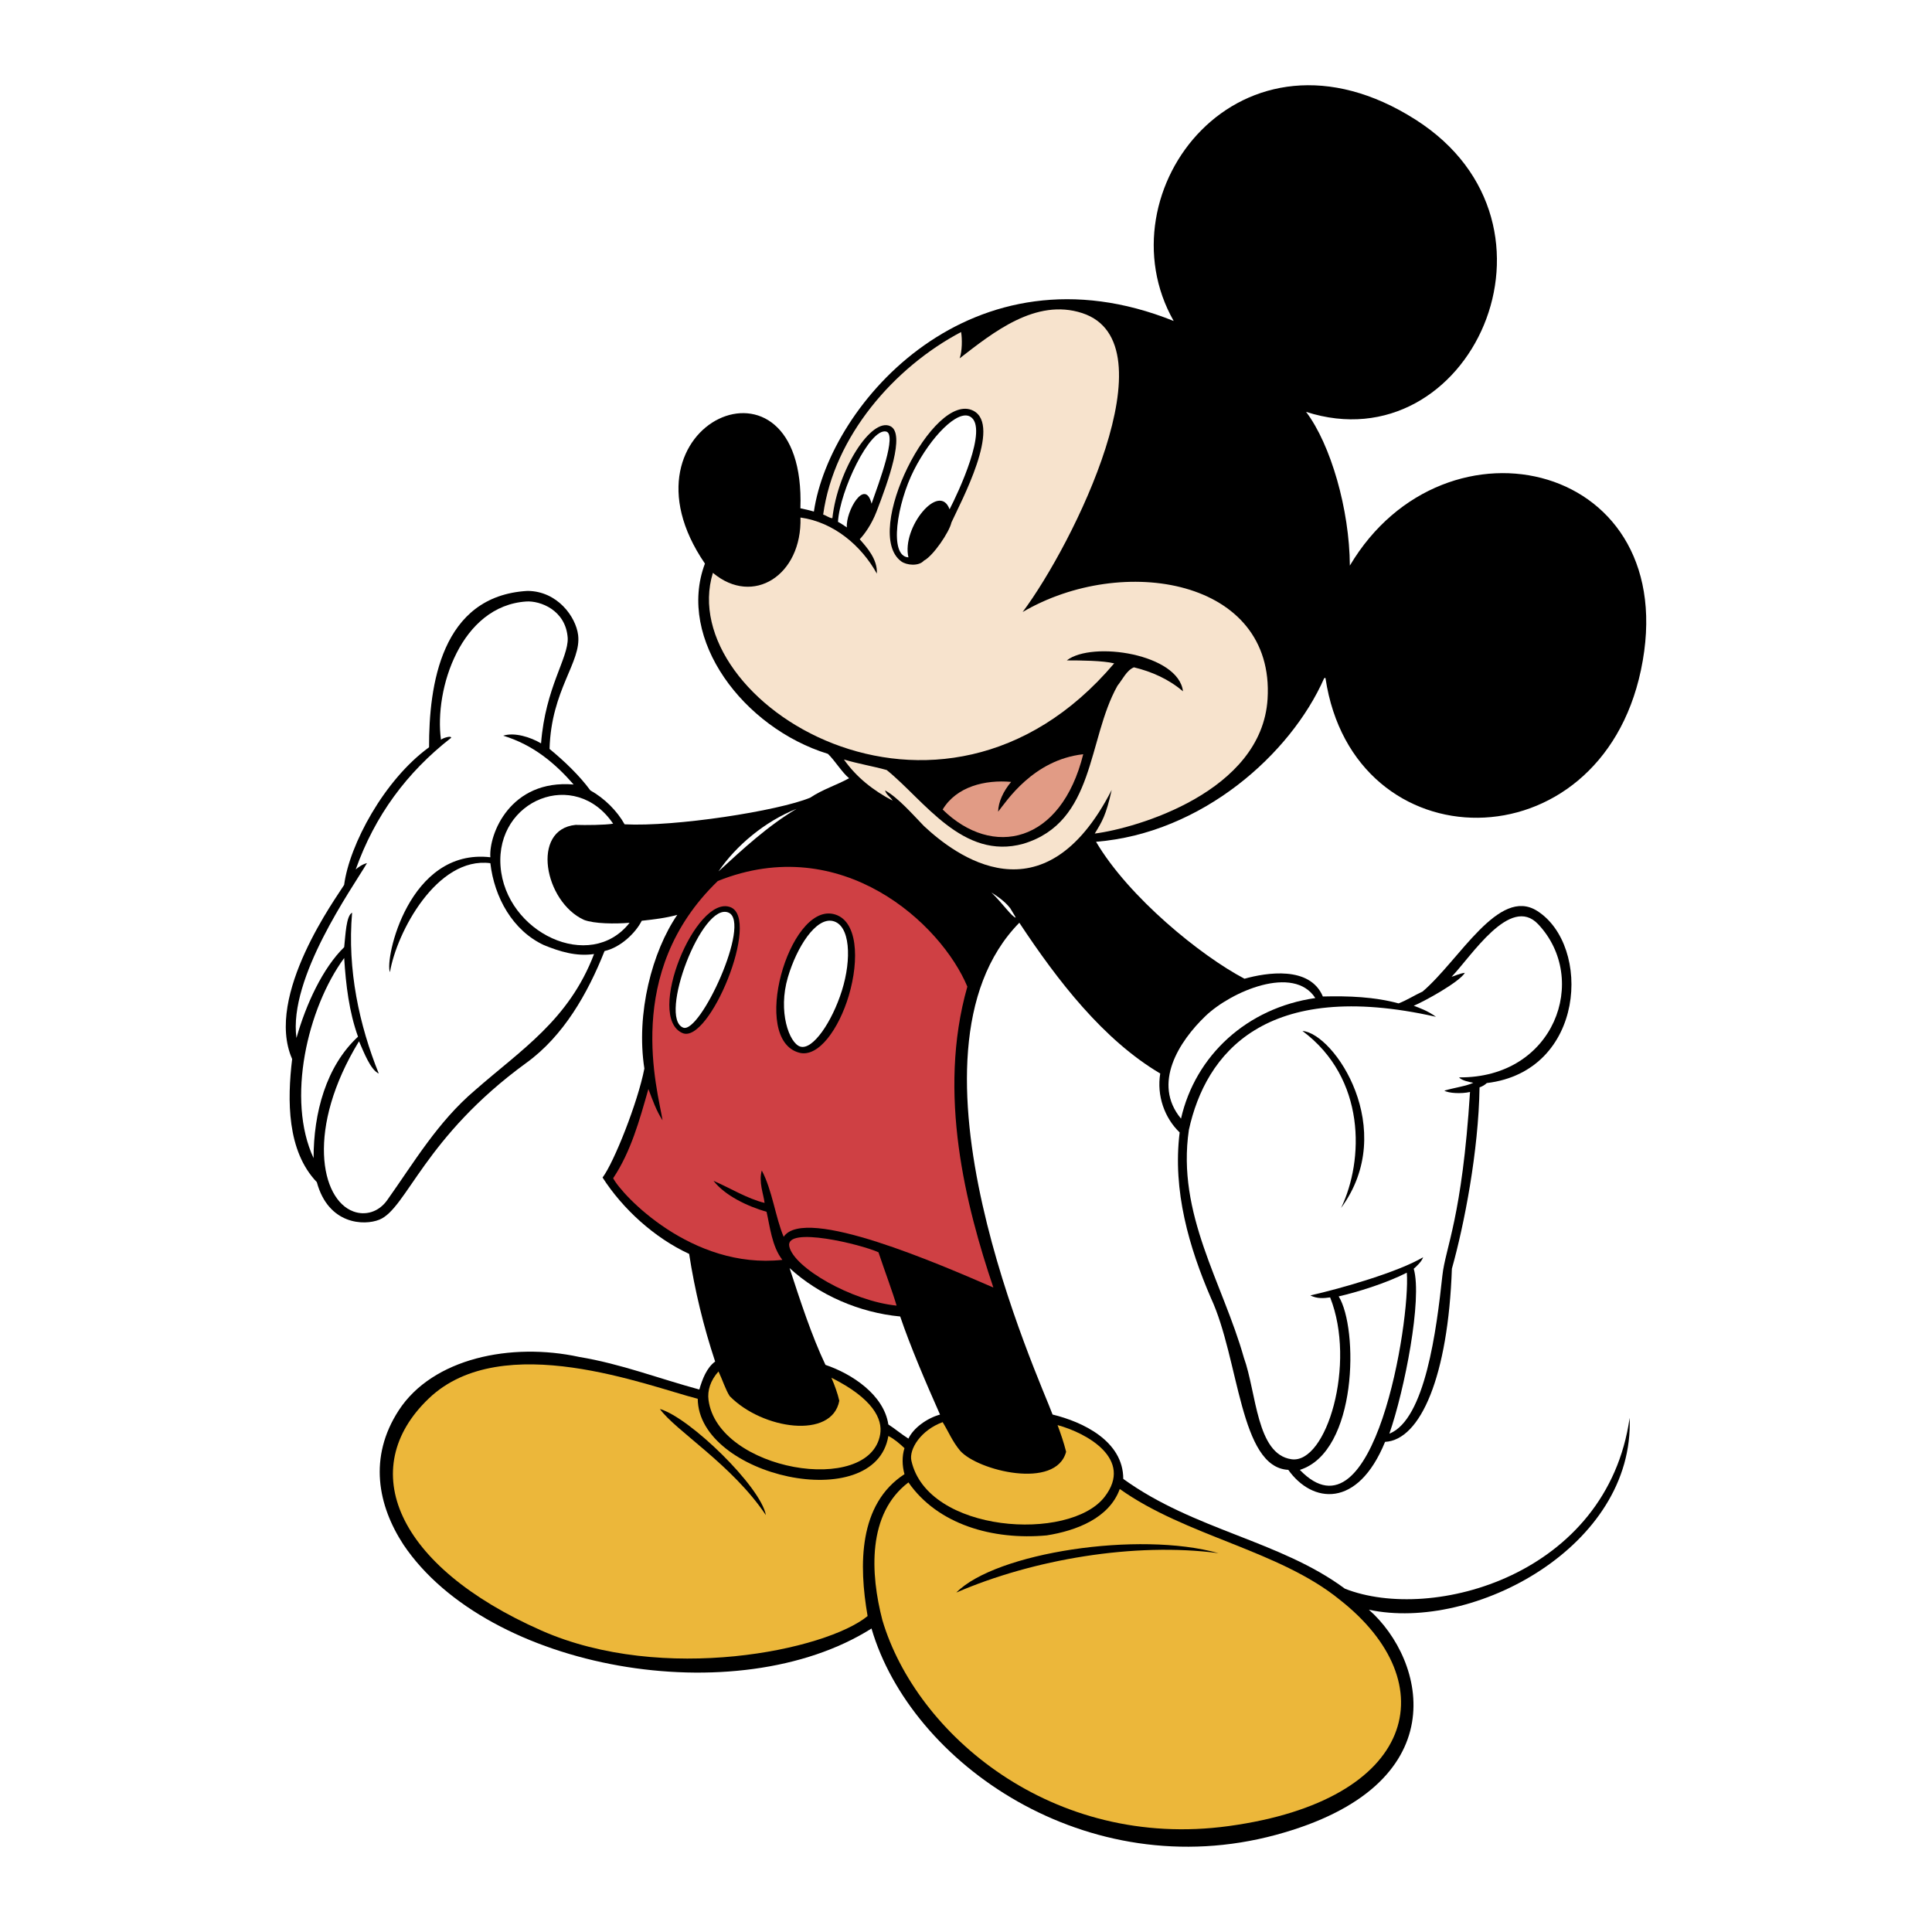
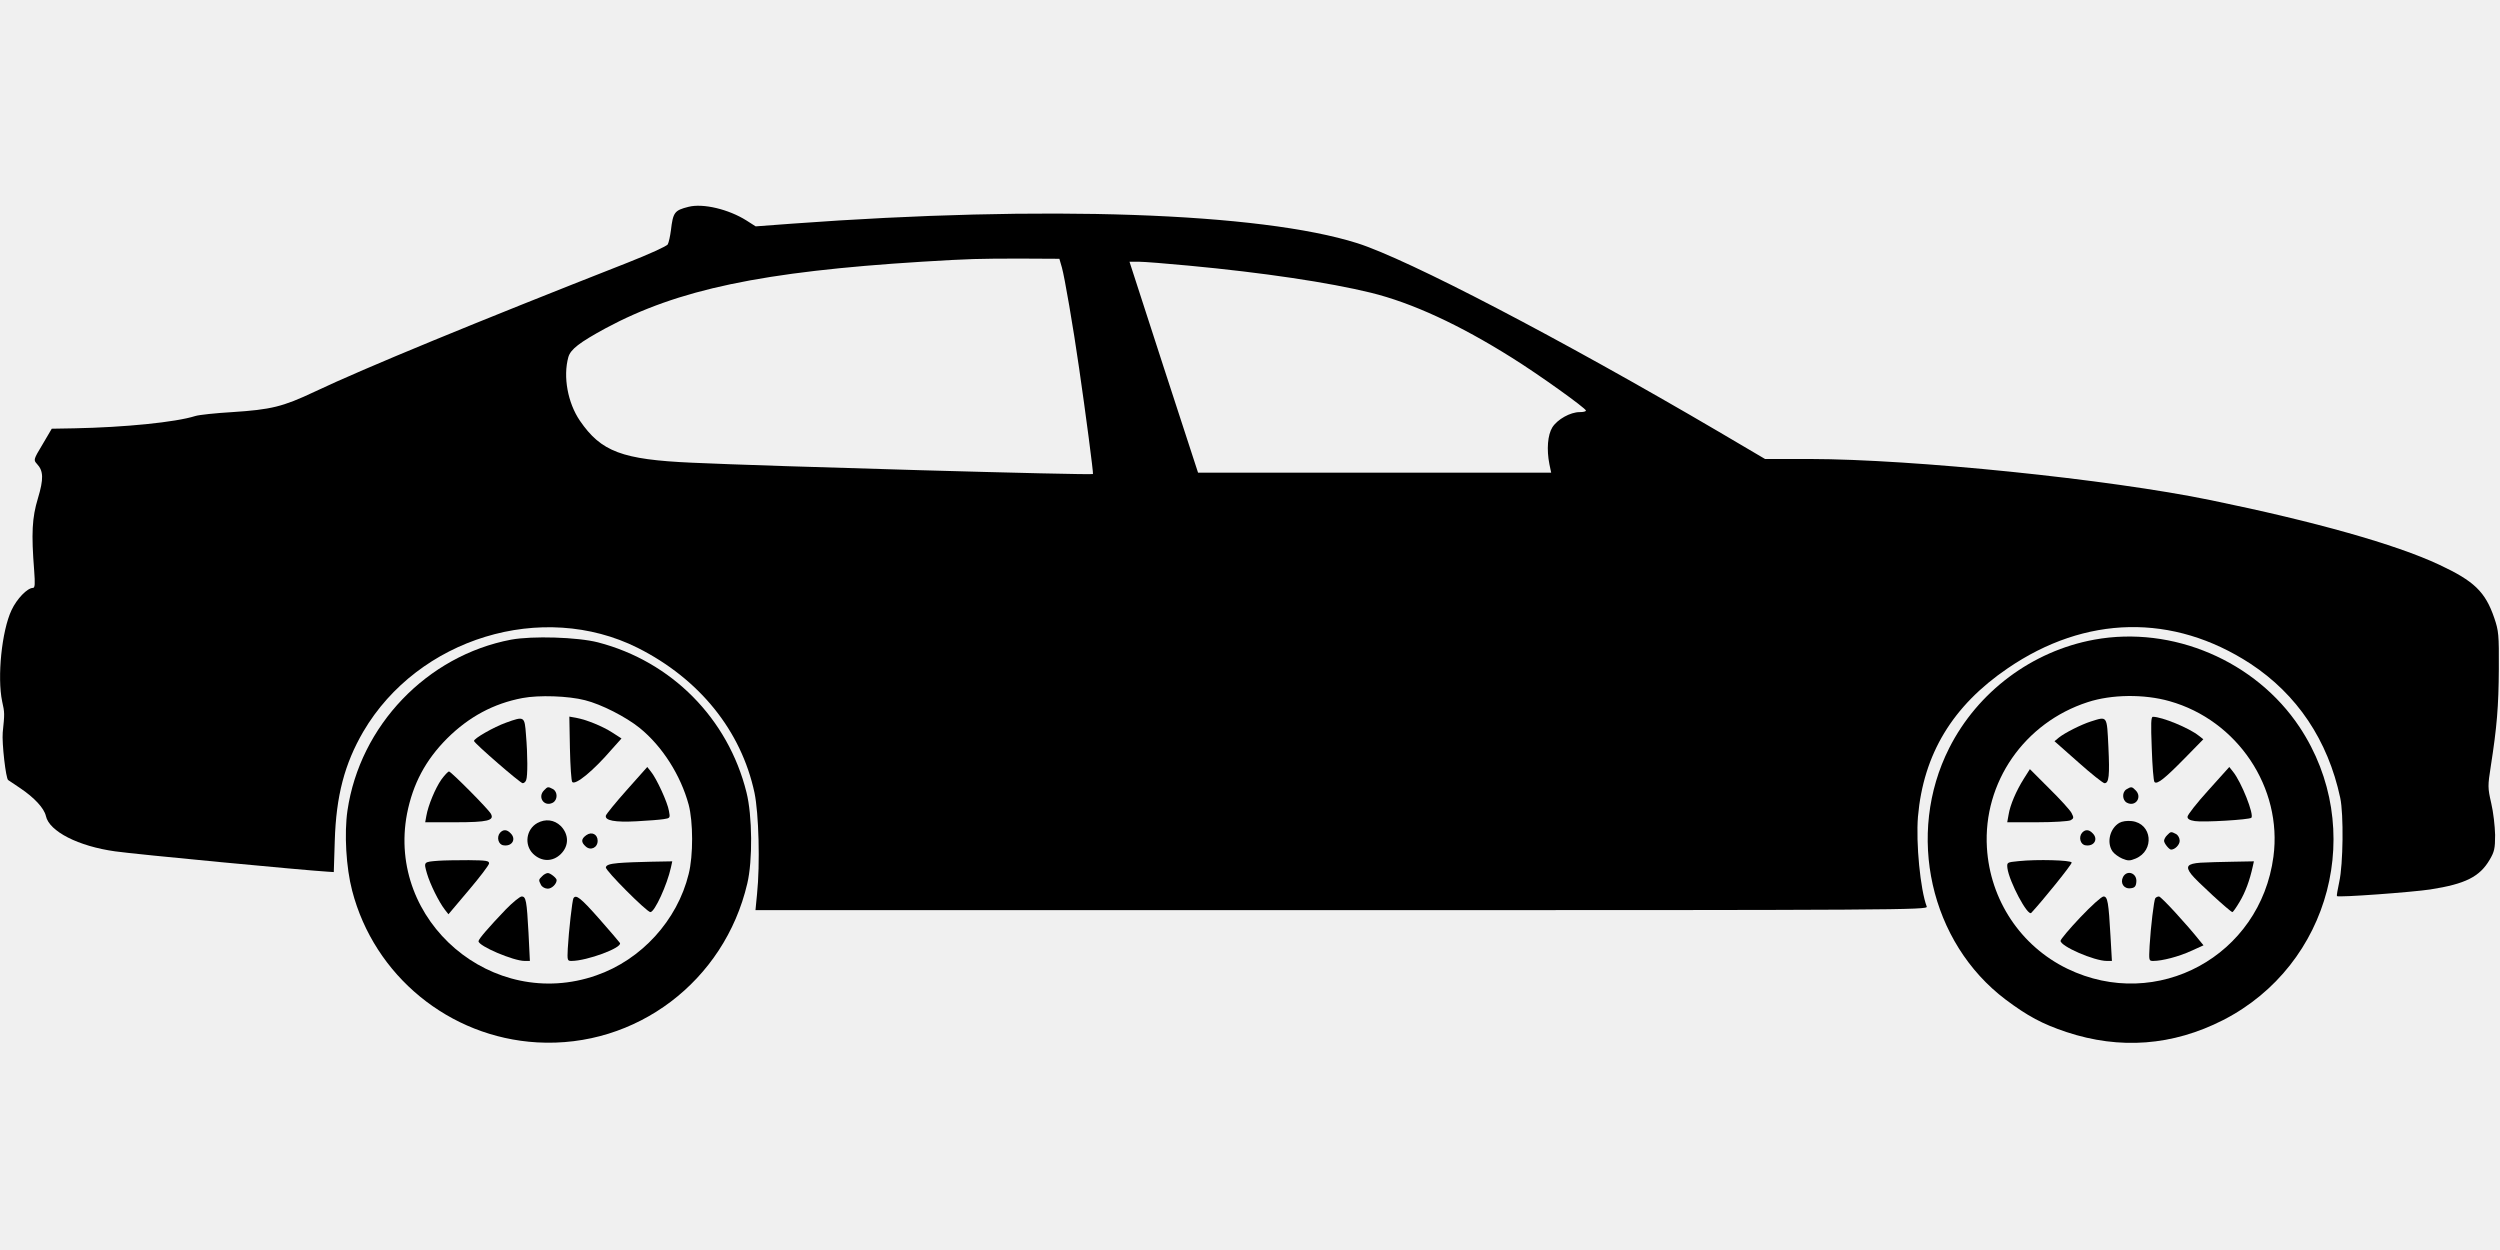
- <svg xmlns="http://www.w3.org/2000/svg" width="2500" height="2500" viewBox="0 0 192.756 192.756">
-   <g fill-rule="evenodd" clip-rule="evenodd">
-     <path fill="#fff" d="M0 0h192.756v192.756H0V0z" />
-     <path d="M141.24 11.943c16.451 10.487 5.357 34.404-10.932 29.149 2.451 3.24 4.334 9.721 4.367 15.338 9.514-16.028 33.43-10.297 29.039 10.439-4.148 19.594-28.689 19.393-31.469.792-.033-.098-.064.033-.131 0-3.328 7.565-12.174 15.469-22.762 16.323 3.264 5.54 10.461 11.38 14.812 13.664 2.168-.608 6.52-1.314 7.818 1.772 2.561-.065 5.156.032 7.553.689.854-.327 1.576-.805 2.398-1.183 3.693-3.146 7.582-10.479 11.428-8.046 5.438 3.44 4.842 15.997-5.023 17.177a1.914 1.914 0 0 1-.723.427c-.1 6.405-1.533 13.724-2.76 18.097-.375 10.696-3.115 17.09-6.666 17.275-2.742 6.7-7.275 6.142-9.656 2.792-4.861-.246-4.873-11.019-7.719-17.144-2.168-5.025-3.842-10.707-3.119-16.52-1.512-1.446-2.301-3.68-1.938-5.88-5.684-3.366-10.215-9.229-14.059-15.042-12.928 13.17 2.037 45.553 3.318 49.067 2.988.723 7.053 2.627 7.053 6.421 7.061 5.107 15.641 6.158 22.111 10.953 8.703 3.433 26.176-1.346 28.41-17.046.5 12.817-15.561 21.382-26.012 19.147 5.67 5.003 8.883 17.558-9.295 22.465-18.846 5.088-36.401-7.127-40.332-20.592-13.422 8.473-38.273 4.182-46.704-8.375-2.529-3.876-3.524-8.693-.459-13.4 3.382-5.192 11.199-6.799 17.998-5.32 4.171.689 7.981 2.167 11.987 3.251.296-1.019.723-2.167 1.577-2.791a66.327 66.327 0 0 1-2.595-10.74c-3.481-1.609-6.634-4.5-8.637-7.619 1.138-1.511 3.514-7.488 4.171-10.871-.854-5.518.788-11.692 3.284-15.338-1.128.317-2.364.46-3.547.591-.602 1.205-2.102 2.66-3.711 3.021-1.676 4.236-4.105 8.49-7.817 11.167-10.187 7.417-11.922 14.533-14.648 15.633-1.511.616-5.09.509-6.24-3.743-2.989-3.121-2.956-8.179-2.463-12.284-2.792-6.355 4.499-16.225 5.188-17.374.526-4.007 3.991-10.477 8.473-13.729-.016-6.108 1.167-15.107 9.821-15.601 2.98.017 4.82 2.575 5.05 4.398.341 2.719-2.685 5.455-2.85 11.367 1.478 1.216 2.989 2.661 4.072 4.139 1.413.788 2.677 2.053 3.417 3.383 5.008.263 15.321-1.33 18.523-2.66 1.215-.821 2.627-1.248 3.876-1.938-.679-.537-1.446-1.796-2.113-2.431-8.414-2.589-15.117-11.424-12.273-18.983-9.601-14.017 10.122-22.64 9.525-5.518.459.098.919.197 1.346.328 1.584-10.8 15.79-27.096 35.898-19.016-7.34-12.914 6.703-31.198 24.14-20.081zM78.777 126.518c1.051 3.219 2.2 6.755 3.58 9.656 2.628.886 5.824 2.978 6.273 5.944.624.394 1.313.985 2.004 1.412.492-1.051 1.839-2.036 3.152-2.397-1.413-3.186-2.978-6.843-3.974-9.787-4.083-.383-8.128-2.152-11.035-4.828z" />
-     <path d="M102.029 61.061c9.969-5.846 25.176-3.317 24.438 8.671-.574 9.278-13.105 12.907-17.244 13.433.723-1.183 1.121-1.791 1.691-4.352-6.814 13.318-15.683 6.454-18.737 3.596-1.084-1.116-2.595-2.857-3.875-3.547.131.46.525.624.755 1.019-1.938-1.019-3.596-2.315-4.86-4.106 1.412.427 2.857.657 4.269 1.051 3.745 3.021 7.586 9.032 13.63 7.357 7.193-2.168 6.371-10.379 9.393-15.765.525-.657.92-1.543 1.643-1.839 1.773.426 3.482 1.182 4.895 2.397-.428-3.728-9.049-5.058-11.594-3.088 1.396 0 3.596.018 4.729.296-17.456 20.592-43.977 3.76-40.035-9.032 4.006 3.367 8.9.247 8.736-5.518 3.317.459 6.076 2.803 7.619 5.594.088-1.434-1.018-2.638-1.708-3.426.474-.498 1.186-1.48 1.679-2.762 1.15-2.985 2.893-7.772 1.386-8.515-1.889-.931-5.261 4.325-5.792 9.174-.296 0-.591-.263-.919-.361 1.084-7.85 7.127-14.714 13.761-18.212.115.673.115 1.921-.148 2.628 3.316-2.562 7.591-6.034 12.234-4.516 9.06 2.964-.887 23.058-5.946 29.823z" fill="#f7e3cd" />
-     <path d="M97.094 40.972c2.898 1.456-1.239 9.12-2.168 11.152-.205.955-1.817 3.333-2.749 3.813-.514.581-1.728.464-2.261.072-3.941-2.902 3.228-17.019 7.178-15.037z" />
-     <path d="M94.739 50.814c-1.007-2.781-4.806 1.807-4.104 4.795-1.983-.109-1.144-5.378.554-8.717 1.677-3.3 4.354-6.072 5.62-5.318 1.845 1.1-1.216 7.598-2.07 9.24zM86.956 50.256c-.646-2.627-2.595.766-2.464 2.365-.295-.197-.646-.438-.887-.558.187-3.109 3.173-9.358 4.795-9.01 1.12.239-.69 5.068-1.444 7.203zM52.502 60.012c1.375-.093 3.95.84 4.139 3.645.074 2.011-2.223 4.915-2.66 10.509-1.051-.624-2.65-1.127-3.777-.767 3.021.92 5.189 2.77 7.028 4.872-6.338-.536-8.474 4.971-8.309 7.258-8.156-.941-10.565 10.203-10.018 11.463.658-3.941 4.675-11.562 10.018-10.872.394 3.416 2.233 6.733 5.354 8.178 1.543.625 3.186 1.15 4.992.888-2.518 6.591-7.291 9.558-11.889 13.597-3.711 3.152-6.076 7.193-8.736 10.937-.863 1.232-2.209 1.58-3.384 1.149-3.284-1.204-4.729-8.319.559-16.98.492 1.118 1.149 2.848 1.97 3.22-1.938-4.828-3.153-10.335-2.66-16.049-.591.295-.657 2.223-.789 3.437-2.124 2.069-3.81 5.683-4.762 9.065-.821-6 5.561-14.943 7.039-17.451-.482.121-.898.438-1.128.635 1.905-5.353 5.091-9.688 9.525-13.137 0-.263-.92.065-1.018.197-.689-5.081 1.992-13.356 8.506-13.794z" fill="#fff" />
-     <path d="M108.074 75.25c-2.217 8.917-9.049 10.395-14.025 5.518 1.38-2.299 4.238-2.989 6.832-2.758-.771.919-1.281 2.003-1.297 2.972.82-1.019 3.48-5.174 8.49-5.732z" fill="#e19b85" />
-     <path d="M61.173 82.18c-.812.136-2.755.153-3.745.119-4.483.447-3.116 7.661.826 9.474 1.019.396 3.108.414 4.561.293-3.941 5.014-12.384.978-12.877-5.646-.493-6.624 7.437-9.846 11.235-4.24zM71.684 86.941c1.741-2.562 4.63-4.992 7.783-6.24-2.824 1.676-5.321 3.974-7.783 6.24z" fill="#fff" />
-     <path d="M96.513 98.437c-3.038 10.658-.131 21.939 2.595 30.02-5.173-2.234-18.819-8.228-20.921-5.059-.821-1.938-1.133-4.647-2.184-6.618-.329 1.167.18 2.349.279 3.235-1.741-.427-3.416-1.479-5.09-2.2 1.133 1.461 3.35 2.528 5.288 3.087.328 1.412.525 3.448 1.576 4.795-9.048.985-16.011-6.47-16.881-8.145 1.773-2.66 2.627-5.78 3.515-8.9.426 1.116.788 2.167 1.412 3.12-.476-3.038-3.974-14.741 5.518-23.877 12.38-4.96 22.297 4.302 24.893 10.542z" fill="#cf4044" />
-     <path d="M100.791 90.617c.113.207.436.692.553.94-.395-.072-1.322-1.445-2.434-2.514.621.392 1.36.897 1.881 1.574z" fill="#fff" />
-     <path d="M68.087 103.067c-3.724-1.625 1.345-13.845 4.778-12.562 3.071 1.148-2.115 13.724-4.778 12.562z" />
-     <path d="M68.161 102.526c-2.518-.993 1.892-12.632 4.532-11.471 2.29 1.007-2.842 12.137-4.532 11.471z" fill="#fff" />
-     <path d="M84.684 99.333c-.983 3.301-3.018 6.205-4.938 5.697-4.928-1.305-1.041-14.795 3.375-13.844 2.477.535 2.629 4.571 1.563 8.147z" />
-     <path d="M153.459 92.205c5.158 5.46 1.658 15.373-7.891 15.285.264.316 1.043.471 1.424.536-.607.316-2.004.518-2.889.788.43.264 1.707.329 2.561.132-.799 12.602-2.453 15.502-2.758 18.326-.582 5.376-1.709 14.354-5.289 15.766 1.512-4.336 3.307-13.433 2.432-16.455.262-.229.787-.7.939-1.149-2.484 1.478-8.154 3.109-11.254 3.81.68.351 1.369.285 1.973.197 2.627 6.602-.352 16.641-3.855 16.148-3.502-.493-3.48-6.623-4.752-10.138-2.102-7.455-6.732-14.319-5.484-22.729 1.666-7.597 7.588-15.129 24.654-11.275-.832-.603-1.652-.887-2.221-1.105.984-.395 4.553-2.354 5.102-3.284-.592.076-1.029.328-1.326.395 1.97-2.037 5.847-8.196 8.634-5.248zM84 98.824c-.979 3.12-2.92 6.001-4.172 5.59-1.093-.357-2.229-3.493-1.222-6.907.901-3.057 2.799-5.973 4.457-5.622 1.782.376 1.917 3.819.937 6.939zM35.72 103.43c-3.196 2.955-4.434 7.619-4.434 12.118-2.726-5.846-.625-14.943 3.054-19.969.165 2.693.493 5.387 1.38 7.851z" fill="#fff" />
-     <path d="M131.229 99.575c-6.832.985-11.967 5.736-13.4 12.031-2.9-3.502-.186-7.719 2.441-10.235 2.572-2.465 8.802-5.145 10.959-1.796z" fill="#fff" />
-     <path d="M133.801 120.518c2.289-4.772 2.496-12.929-3.854-17.658 3.174.241 9.612 9.82 3.854 17.658z" />
-     <path d="M87.645 124.941c.591 1.772 1.478 4.149 1.806 5.32-4.448-.443-10.283-3.791-10.707-5.923-.403-2.031 7.193-.186 8.901.603z" fill="#cf4044" />
-     <path d="M129.684 146.65c5.77-1.817 5.857-14.111 3.877-17.309 1.773-.404 4.662-1.28 6.797-2.364.372 4.806-3.274 27.359-10.674 19.673z" fill="#fff" />
-     <path d="M69.614 139.556c.058 7.749 17.7 11.693 19.017 3.712.591.295 1.116.756 1.609 1.216-.263.82-.23 1.773 0 2.594-4.599 2.989-4.565 9.064-3.679 14.155-4.138 3.405-20.396 6.81-32.547 1.445-14.532-6.415-18.568-16.147-11.233-23.154 7.335-7.007 21.907-1.215 26.833.032z" fill="#ecb73a" />
-     <path d="M72.802 139.291c3.275 3.343 10.212 4.33 10.935.463-.165-.723-.46-1.544-.789-2.299 4.157 2.082 5.123 4.126 4.868 5.641-1.04 6.186-16.196 3.642-17.127-3.421-.122-.928.181-1.937.995-2.844.385.794.699 1.815 1.118 2.46z" fill="#ecb73a" />
-     <path d="M76.413 151.166c-3.366-5.032-9.041-8.44-10.575-10.592 2.996.871 10.074 7.768 10.575 10.592z" />
-     <path d="M95.79 144.737c1.75 1.993 9.566 3.925 10.576.106-.23-.919-.525-1.773-.854-2.66 2.898.78 7.615 3.384 4.695 7.159-3.488 4.517-17.676 3.613-19.278-3.611-.253-1.141.937-3.047 3.12-3.843.587.953.955 1.905 1.741 2.849z" fill="#ecb73a" />
-     <path d="M104.428 153.186c2.924-.46 6.24-1.707 7.291-4.631 6.578 4.692 15.867 6.119 21.906 11.017 10.705 8.37 7.717 20.051-11.035 22.615-17.621 2.41-31.179-9.185-34.55-20.527-1.216-4.663-1.522-10.63 2.595-13.761 2.922 4.204 8.406 5.78 13.793 5.287z" fill="#ecb73a" />
-     <path d="M121.572 154.96c-8.383-1.117-18.549.628-26.16 3.929 3.93-3.991 18.221-6.163 26.16-3.929z" />
+ <svg xmlns="http://www.w3.org/2000/svg" version="1.0" width="1280pt" height="640pt" viewBox="0 0 1280 640" preserveAspectRatio="xMidYMid meet">
+   <g transform="translate(0,640) scale(0.1,-0.1)" fill="#000000" stroke="none">
+     <path d="M3525 5341 c-72 -18 -79 -28 -90 -121 -4 -30 -11 -62 -16 -71 -4 -9 -97 -51 -206 -94 -774 -304 -1348 -540 -1603 -661 -163 -77 -222 -91 -421 -104 -85 -5 -170 -14 -189 -20 -101 -32 -362 -58 -620 -63 l-115 -2 -47 -80 c-47 -78 -47 -80 -29 -100 34 -36 35 -77 5 -177 -30 -99 -34 -178 -19 -370 5 -67 4 -88 -6 -88 -29 0 -83 -56 -110 -114 -50 -106 -74 -343 -48 -467 13 -58 13 -62 3 -159 -5 -54 16 -238 28 -244 2 -1 29 -20 61 -41 73 -49 123 -103 132 -143 17 -79 167 -155 355 -181 104 -15 969 -97 1087 -104 l32 -2 5 160 c7 230 50 394 146 559 281 479 917 673 1405 429 316 -159 530 -424 598 -742 22 -106 29 -365 13 -519 l-8 -82 3002 0 c2855 0 3002 1 2995 18 -33 87 -56 325 -45 461 28 320 177 567 459 759 399 273 847 282 1243 24 239 -157 397 -392 460 -687 18 -84 15 -341 -5 -430 -8 -38 -14 -71 -12 -73 7 -8 386 20 478 34 180 28 253 65 304 152 24 41 28 57 28 127 -1 44 -9 117 -20 163 -18 79 -18 88 -2 190 31 199 40 306 41 497 1 176 -1 195 -23 260 -46 135 -103 190 -283 274 -222 104 -633 220 -1168 330 -523 108 -1524 210 -2054 211 l-229 0 -236 139 c-813 477 -1593 884 -1852 966 -498 157 -1598 195 -2892 100 l-188 -14 -47 30 c-92 58 -223 89 -297 70z m1912 -311 c13 -45 58 -305 88 -515 33 -226 74 -539 71 -542 -7 -7 -1672 40 -2054 58 -357 16 -464 56 -573 215 -62 91 -87 225 -59 326 12 40 56 74 192 148 369 198 799 289 1618 340 246 15 290 16 510 16 l194 -1 13 -45z m649 10 c383 -36 717 -86 934 -139 210 -52 451 -163 720 -332 141 -88 379 -259 380 -271 0 -5 -14 -8 -32 -8 -48 0 -114 -37 -140 -78 -24 -39 -30 -113 -15 -189 l9 -43 -904 0 -904 0 -176 540 -175 540 47 0 c25 0 141 -9 256 -20z" />
+     <path d="M2617 3125 c-431 -82 -774 -440 -838 -875 -17 -117 -7 -292 24 -410 113 -436 497 -751 947 -777 507 -29 959 313 1076 813 28 117 26 348 -4 467 -94 378 -383 670 -760 768 -105 27 -336 34 -445 14z m378 -310 c84 -21 209 -85 280 -142 116 -94 210 -242 251 -393 23 -87 24 -260 0 -355 -58 -237 -242 -439 -473 -519 -531 -186 -1074 277 -969 828 30 152 94 274 206 386 111 110 237 178 385 206 84 16 235 11 320 -11z" />
+     <path d="M2918 2568 c2 -90 7 -167 12 -172 17 -17 108 58 201 166 l51 57 -48 31 c-52 33 -131 65 -185 75 l-34 6 3 -163z" />
+     <path d="M2591 2700 c-62 -22 -167 -82 -164 -94 3 -13 237 -216 249 -216 7 0 15 7 18 16 8 20 8 127 -1 232 -7 95 -8 96 -102 62z" />
+     <path d="M3209 2355 c-57 -64 -105 -123 -107 -131 -6 -25 46 -35 157 -29 58 3 121 8 139 11 33 5 34 6 27 42 -7 44 -64 167 -92 201 l-19 24 -105 -118z" />
+     <path d="M2260 2409 c-31 -44 -68 -133 -77 -186 l-6 -33 155 0 c165 0 201 9 181 44 -13 24 -204 216 -214 216 -5 0 -22 -18 -39 -41z" />
+     <path d="M2786 2354 c-36 -35 0 -87 44 -64 26 14 26 56 1 70 -25 13 -27 13 -45 -6z" />
+     <path d="M2751 2186 c-57 -32 -68 -111 -22 -157 43 -42 101 -43 143 -1 42 42 41 100 -1 143 -33 32 -78 38 -120 15z" />
+     <path d="M2560 2136 c-19 -23 -8 -61 18 -64 44 -7 67 32 36 62 -19 20 -38 20 -54 2z" />
+     <path d="M3002 2124 c-27 -19 -28 -36 -3 -58 25 -23 61 -6 61 29 0 33 -30 49 -58 29z" />
+     <path d="M2245 1993 c-77 -6 -76 -5 -59 -65 16 -55 61 -146 92 -186 l18 -23 103 122 c57 67 104 129 105 138 1 14 -14 16 -104 17 -58 0 -127 -1 -155 -3z" />
+     <path d="M3165 1981 c-44 -4 -61 -10 -63 -22 -3 -16 210 -229 228 -229 22 0 86 141 105 228 l7 32 -109 -2 c-59 -1 -135 -4 -168 -7z" />
+     <path d="M2776 1914 c-19 -18 -19 -20 -6 -45 6 -11 21 -19 35 -19 20 0 45 24 45 44 0 10 -32 36 -45 36 -7 0 -21 -7 -29 -16z" />
+     <path d="M2589 1743 c-86 -90 -139 -151 -139 -162 0 -25 179 -101 236 -101 l27 0 -7 143 c-9 166 -13 187 -35 187 -9 0 -46 -30 -82 -67z" />
+     <path d="M2936 1801 c-6 -10 -24 -168 -29 -258 -3 -60 -2 -63 19 -63 79 0 262 68 248 92 -5 7 -53 64 -108 126 -93 105 -117 124 -130 103z" />
+     <path d="M10723 3125 c-318 -58 -597 -266 -743 -555 -223 -441 -98 -996 289 -1288 112 -84 188 -125 311 -166 274 -91 545 -70 802 61 552 282 735 983 392 1500 -225 339 -651 521 -1051 448z m385 -315 c348 -98 579 -443 532 -796 -67 -508 -596 -796 -1055 -574 -239 116 -396 352 -412 620 -20 335 192 640 516 745 122 40 289 42 419 5z" />
+     <path d="M11017 2568 c3 -90 9 -167 14 -172 13 -14 53 18 155 122 l95 97 -23 18 c-50 40 -189 97 -235 97 -10 0 -11 -33 -6 -162z" />
+     <path d="M10705 2706 c-50 -16 -133 -58 -163 -82 l-23 -19 121 -107 c67 -60 128 -108 135 -108 23 0 27 39 20 186 -8 162 -4 157 -90 130z" />
+     <path d="M11307 2354 c-59 -65 -107 -126 -107 -136 0 -11 11 -18 38 -22 44 -7 278 7 289 17 15 16 -51 183 -94 236 l-19 24 -107 -119z" />
+     <path d="M10362 2413 c-39 -62 -70 -134 -78 -184 l-7 -39 152 0 c86 0 161 5 172 10 17 10 18 13 5 38 -8 15 -59 71 -114 125 l-99 99 -31 -49z" />
+     <path d="M10888 2359 c-24 -14 -23 -56 2 -69 44 -23 80 29 44 64 -18 19 -23 19 -46 5z" />
+     <path d="M10851 2187 c-49 -29 -66 -101 -35 -146 9 -13 32 -29 50 -37 29 -12 39 -12 68 0 99 41 85 180 -19 192 -24 3 -50 -1 -64 -9z" />
+     <path d="M10660 2136 c-19 -23 -8 -61 18 -64 44 -7 67 32 36 62 -19 20 -38 20 -54 2z" />
+     <path d="M11096 2124 c-9 -8 -16 -22 -16 -29 0 -13 26 -45 36 -45 20 0 44 25 44 45 0 14 -8 29 -19 35 -25 13 -27 13 -45 -6z" />
+     <path d="M10335 1991 c-60 -6 -60 -6 -57 -36 9 -69 104 -248 122 -229 57 61 210 250 207 258 -4 12 -176 17 -272 7z" />
+     <path d="M11267 1983 c-68 -5 -79 -19 -47 -60 23 -31 200 -193 210 -193 3 0 20 24 37 53 29 48 52 111 67 180 l6 27 -107 -2 c-60 -1 -134 -3 -166 -5z" />
+     <path d="M10870 1910 c-16 -31 4 -62 38 -58 21 2 28 9 30 32 5 45 -47 65 -68 26z" />
+     <path d="M10651 1703 c-56 -59 -101 -113 -101 -120 0 -28 172 -103 237 -103 l26 0 -7 123 c-10 179 -15 207 -36 207 -10 0 -63 -48 -119 -107z" />
+     <path d="M11035 1801 c-7 -12 -23 -144 -29 -243 -4 -77 -4 -78 19 -78 45 0 130 22 193 51 l64 29 -19 23 c-65 82 -198 227 -209 227 -7 0 -15 -4 -19 -9z" />
  </g>
</svg>
